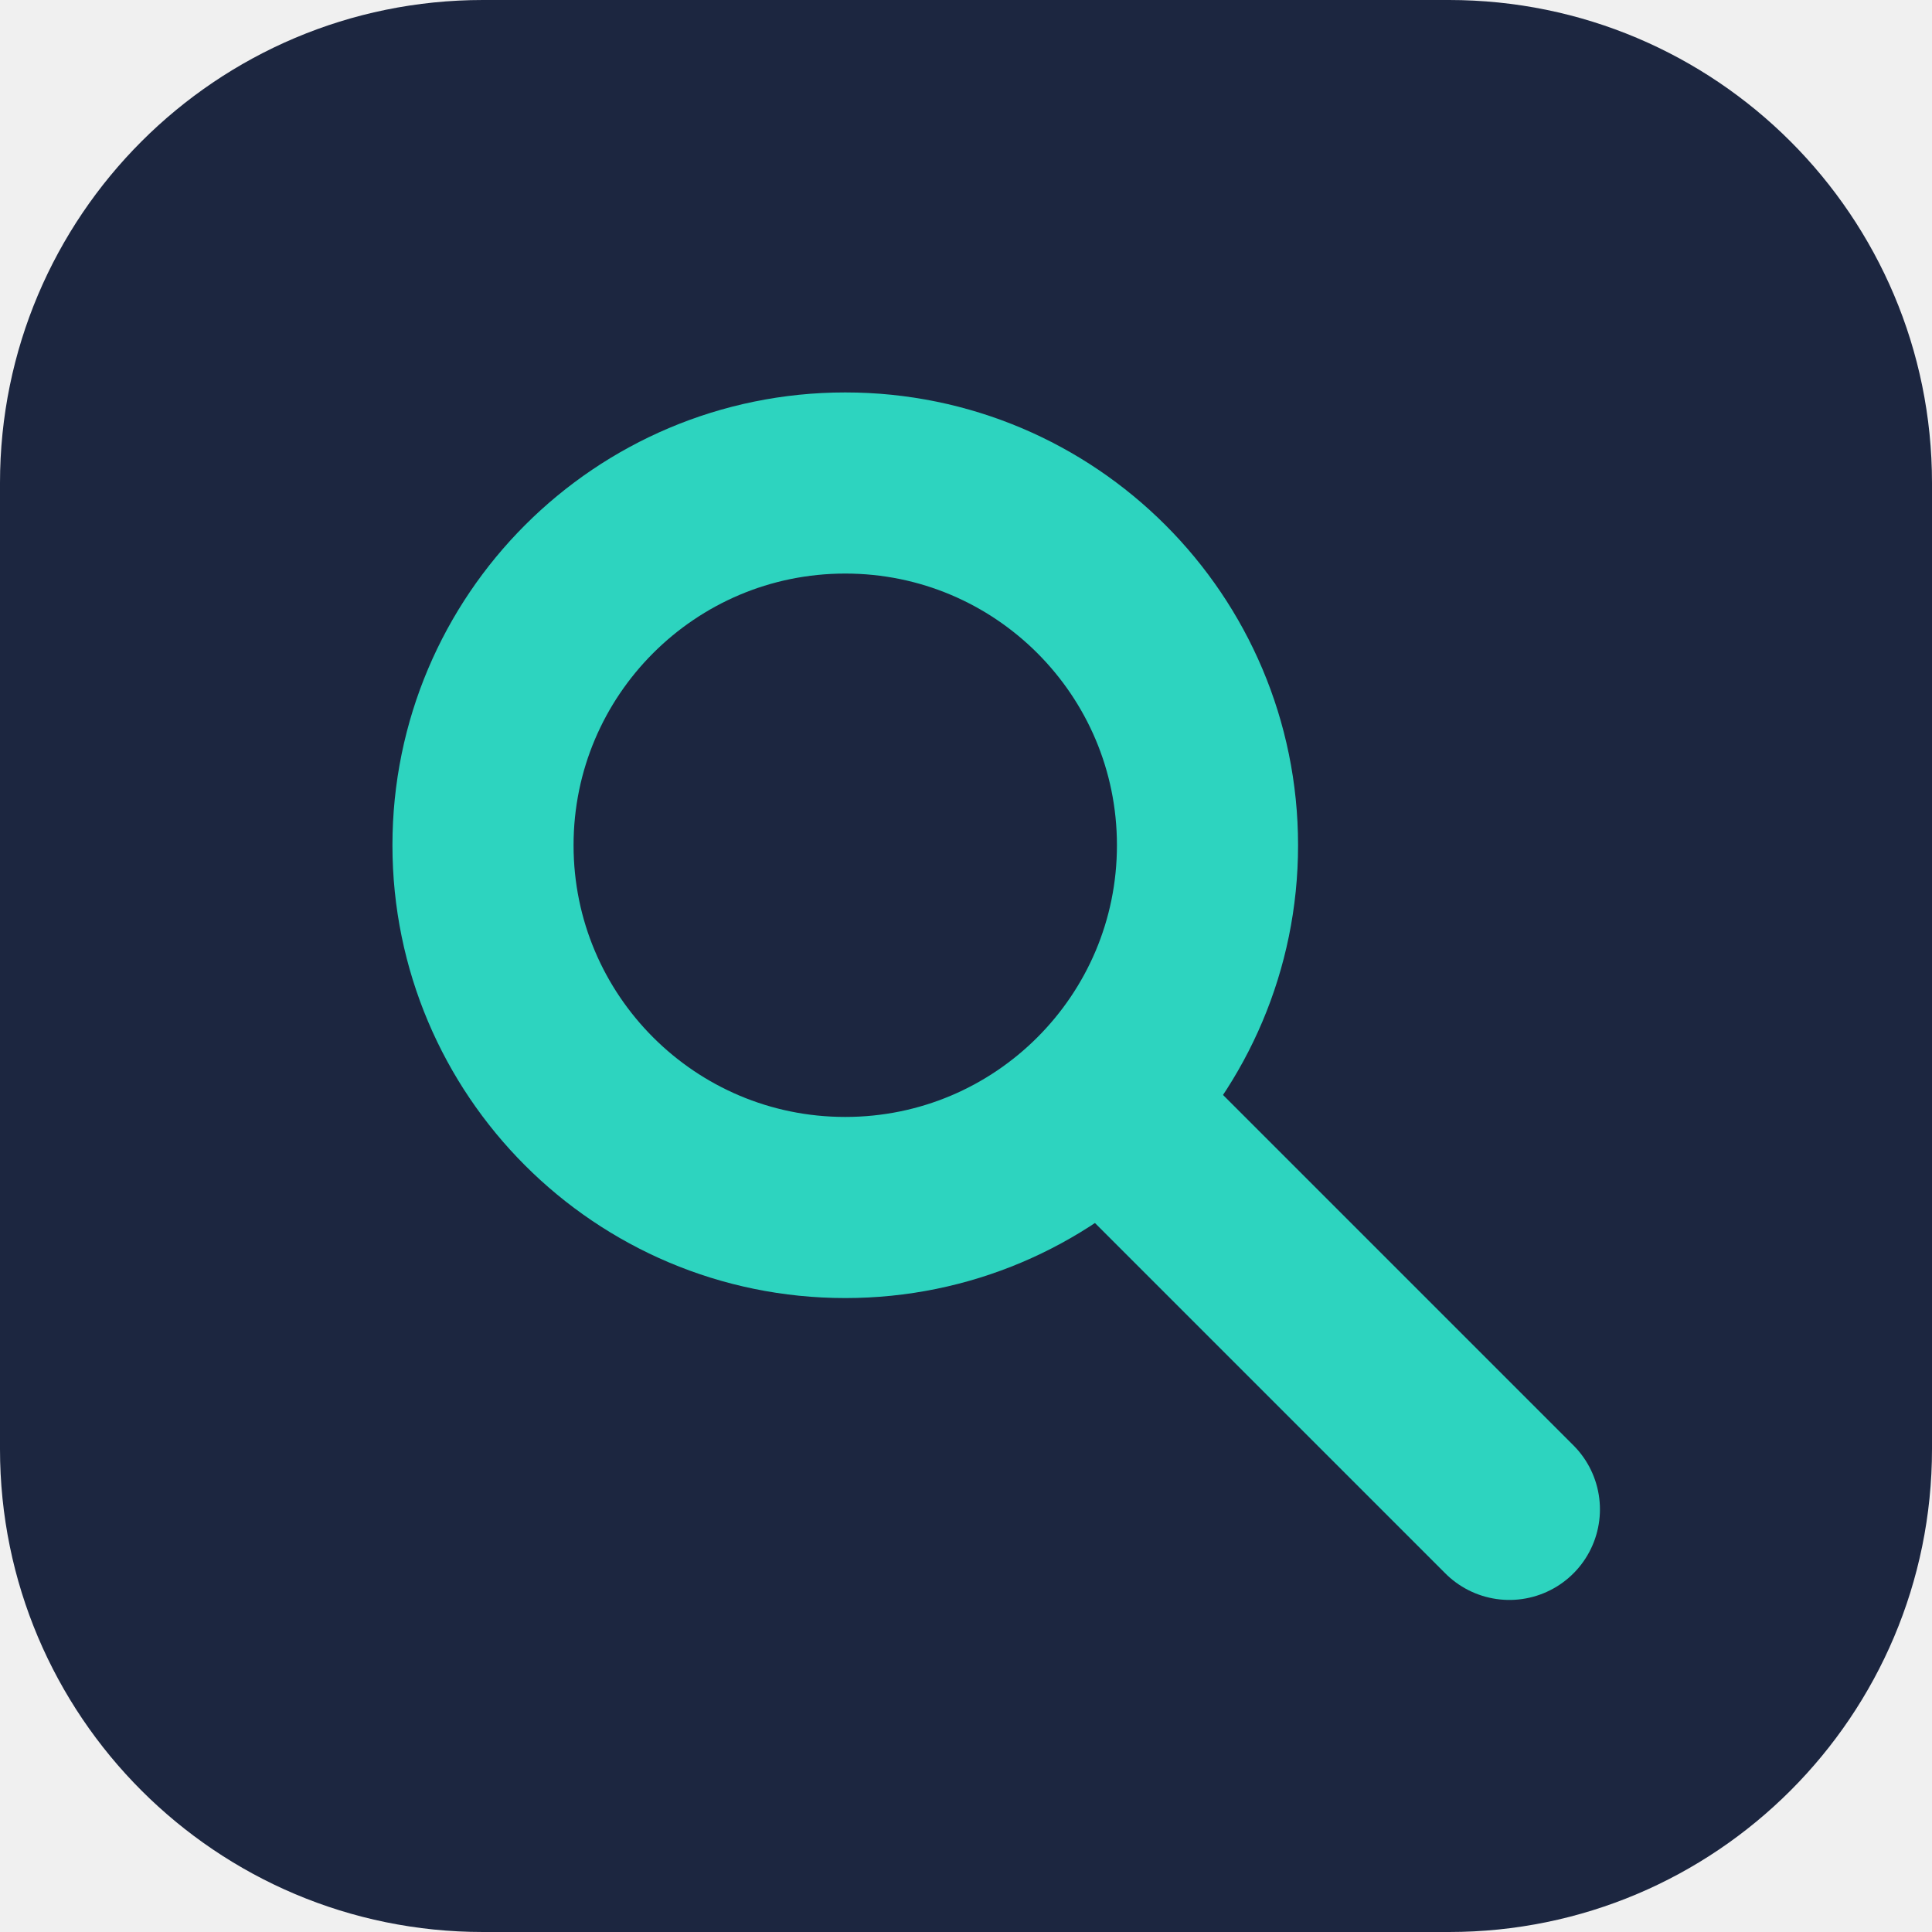
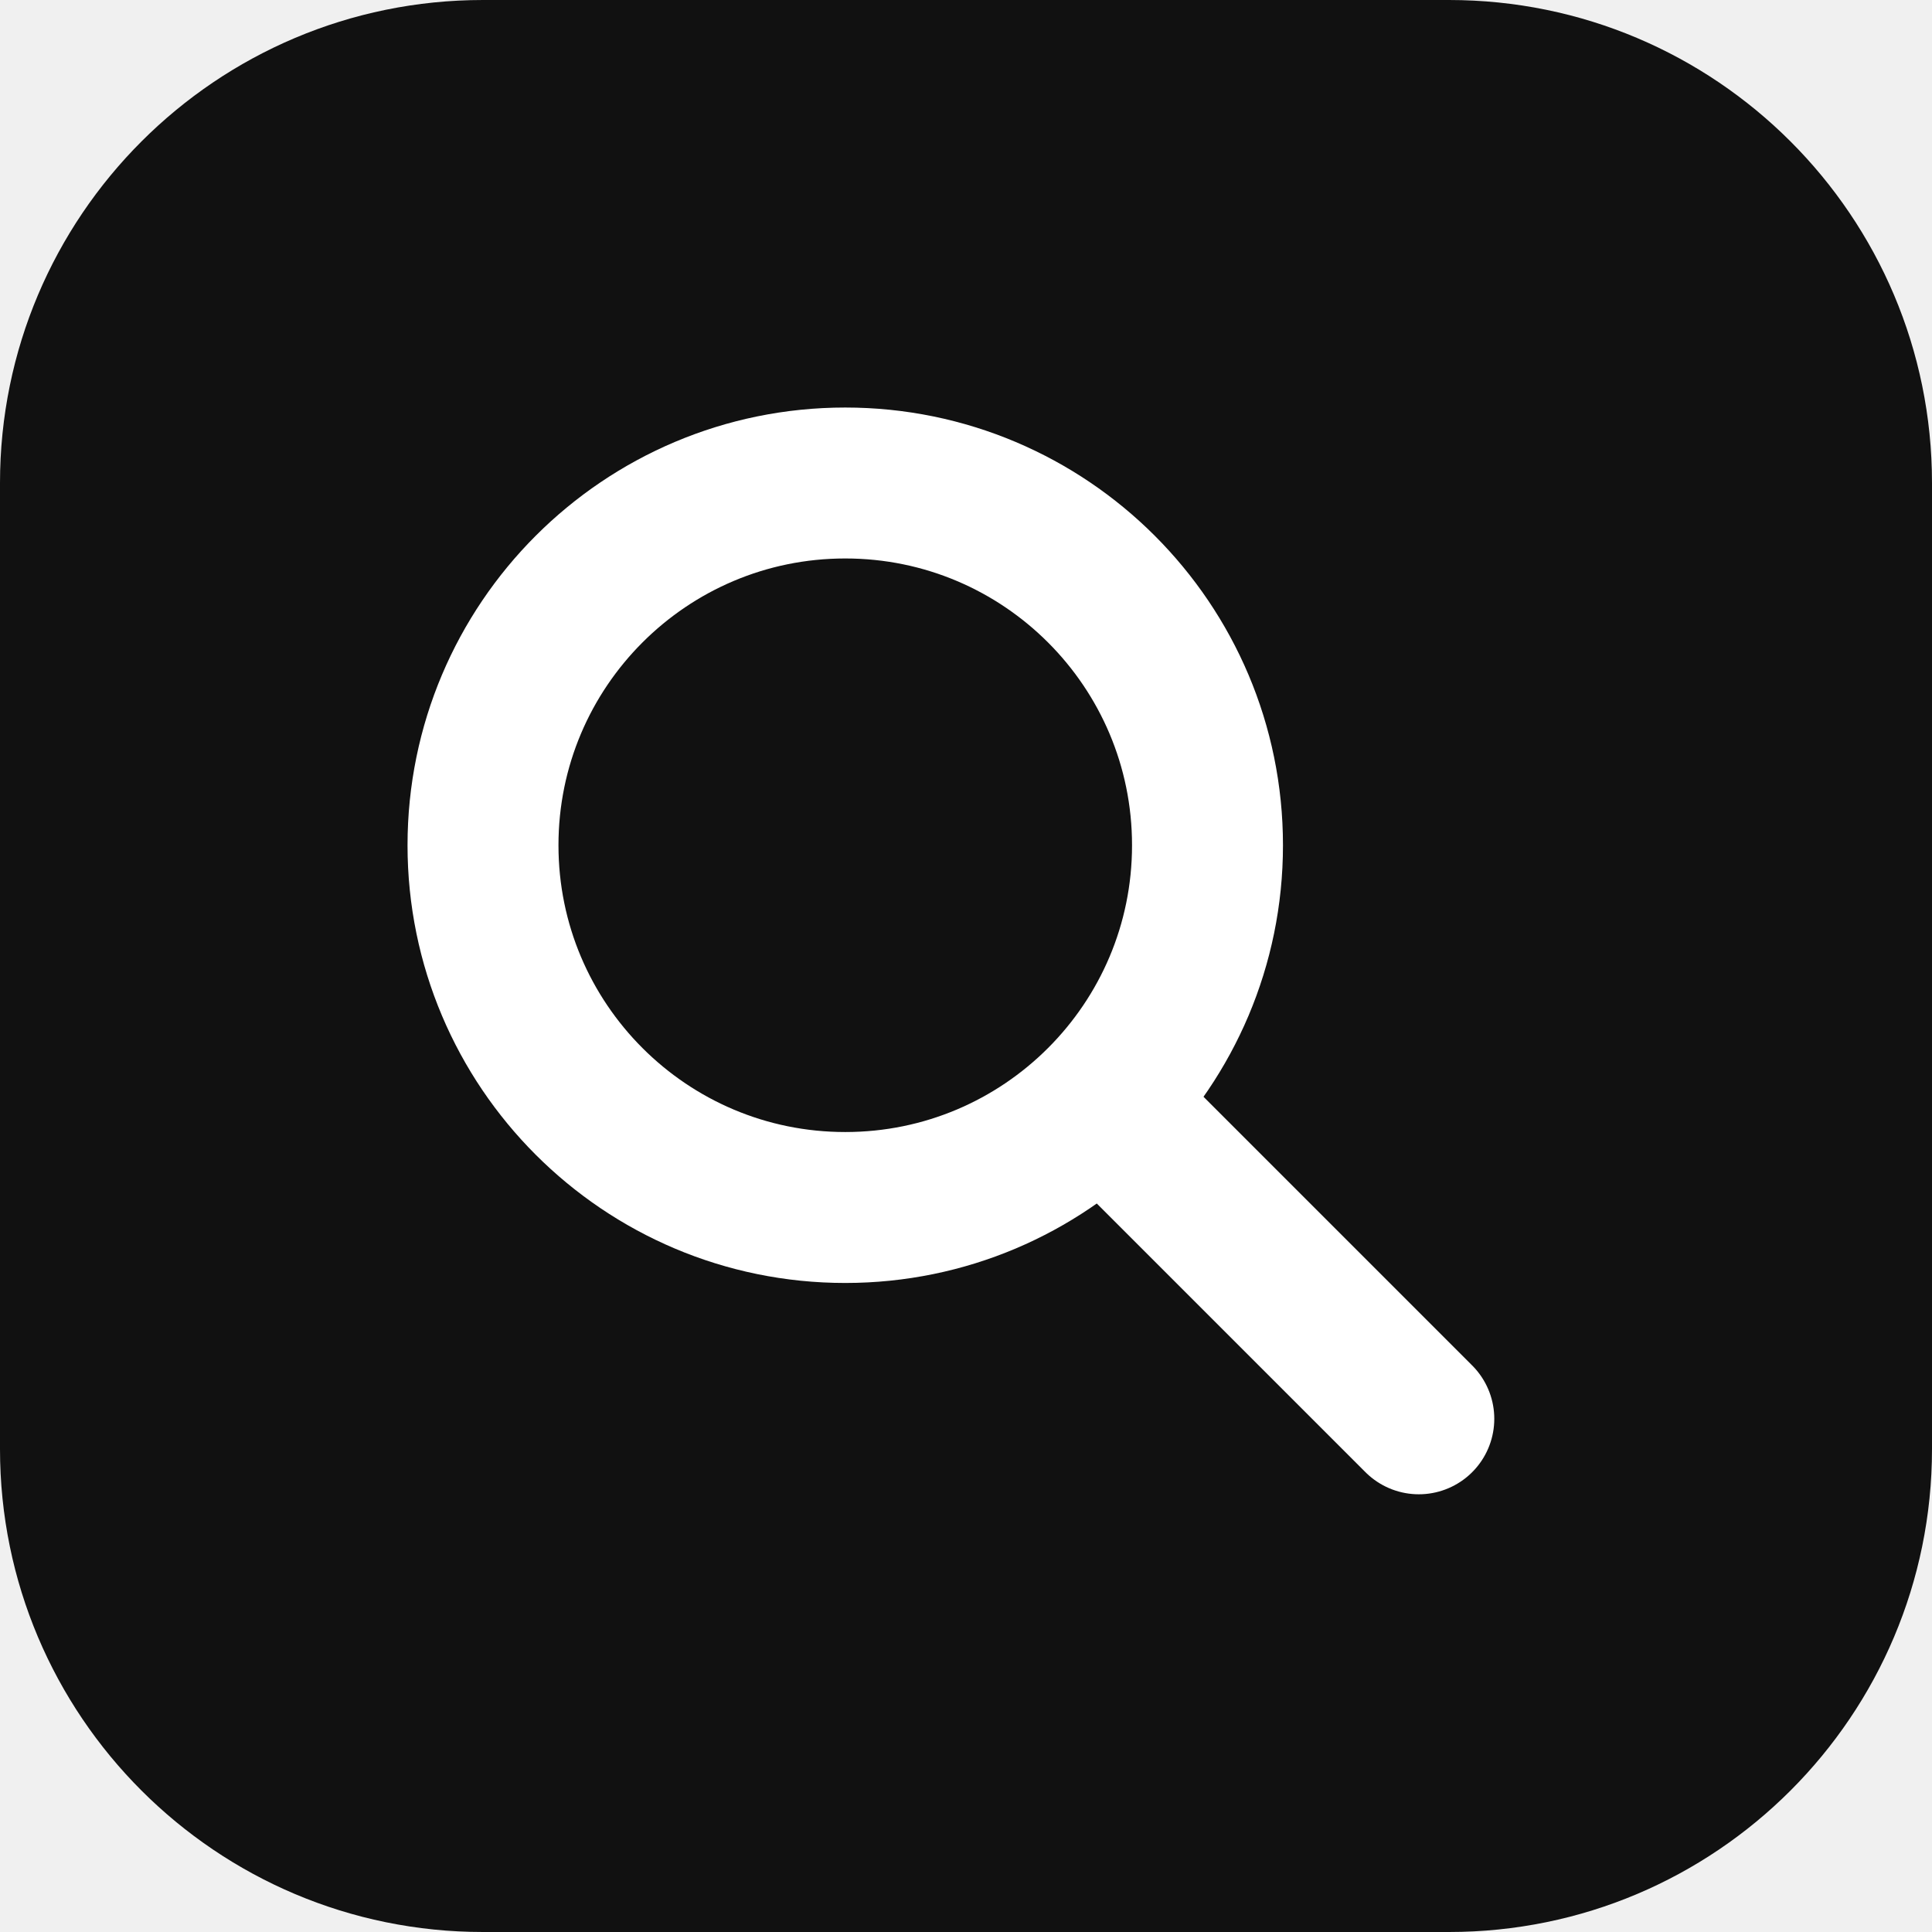
- <svg xmlns="http://www.w3.org/2000/svg" viewBox="0 0 32 32">
-   <rect width="32" height="32" rx="8" fill="#1c2640" />
-   <circle cx="14" cy="14" r="6" fill="none" stroke="#2dd4bf" stroke-width="3" />
-   <path d="M19 19l6 6" stroke="#2dd4bf" stroke-width="3" stroke-linecap="round" />
+ <svg xmlns="http://www.w3.org/2000/svg" viewBox="0 0 64 64">
+   <rect width="64" height="64" rx="16" fill="#111111" />
+   <circle cx="28" cy="28" r="12" fill="none" stroke="#ffffff" stroke-width="5" />
+   <path d="M37 37l10 10" stroke="#ffffff" stroke-width="5" stroke-linecap="round" />
</svg>
